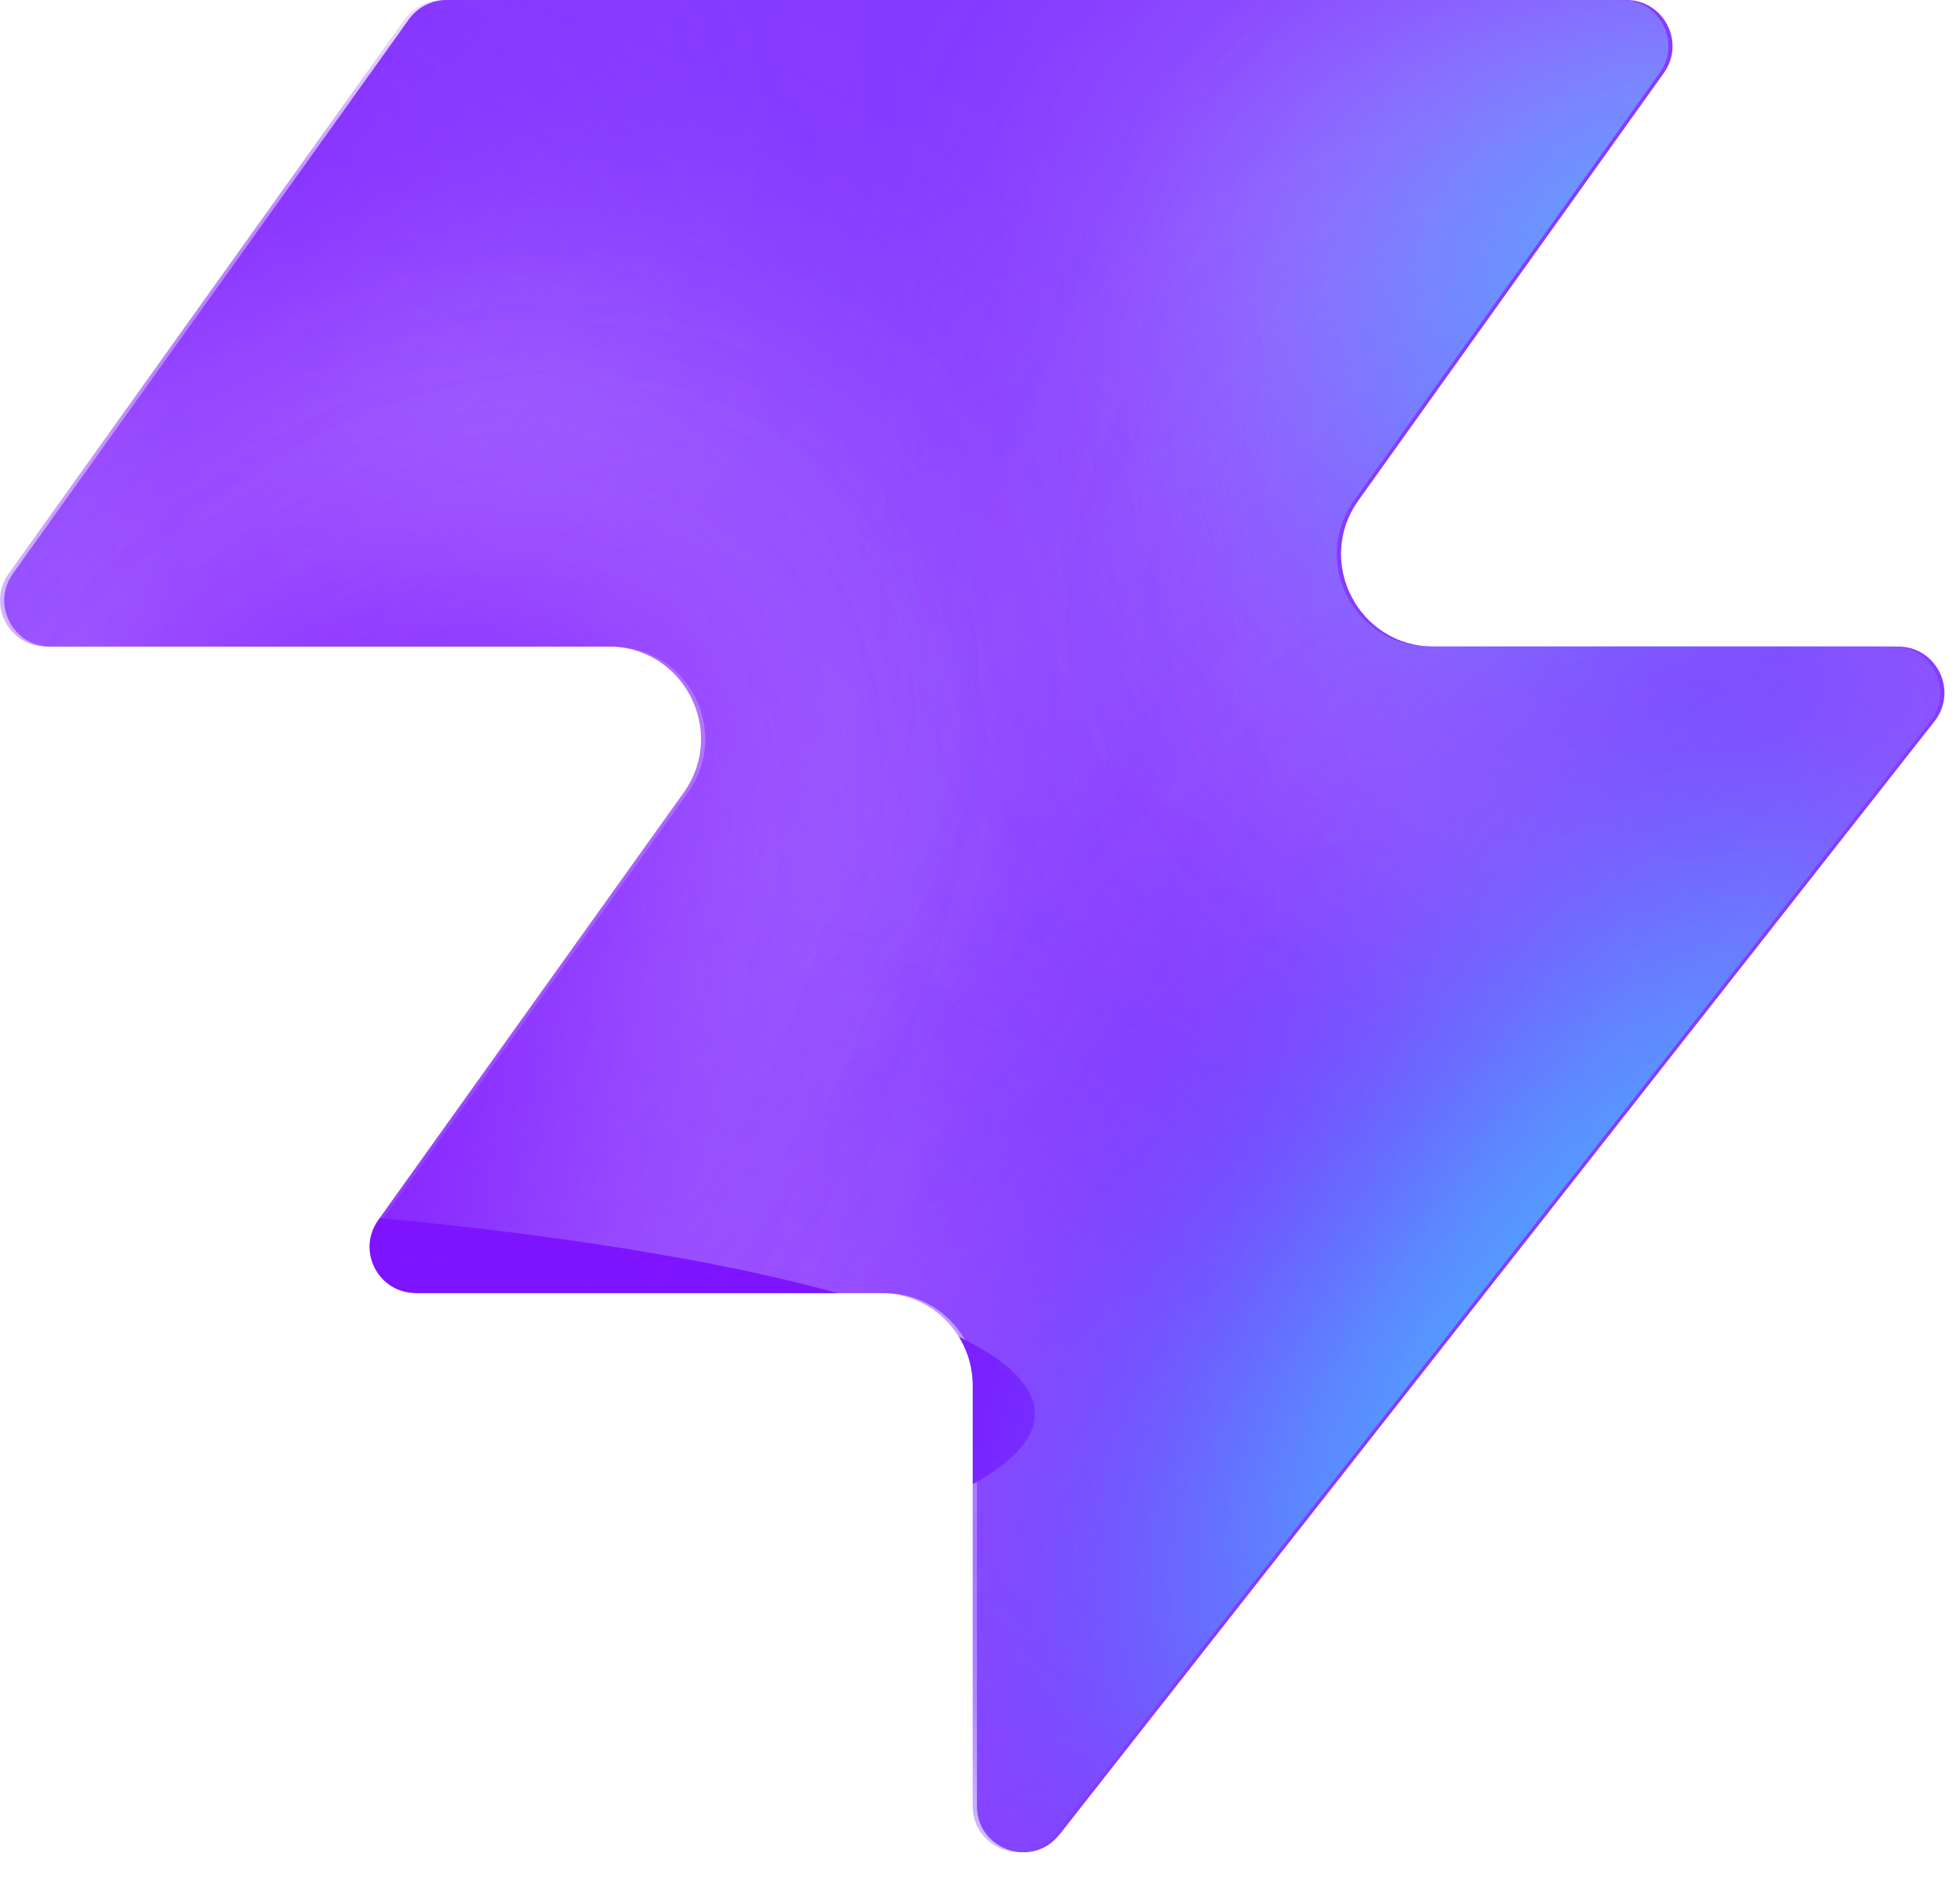
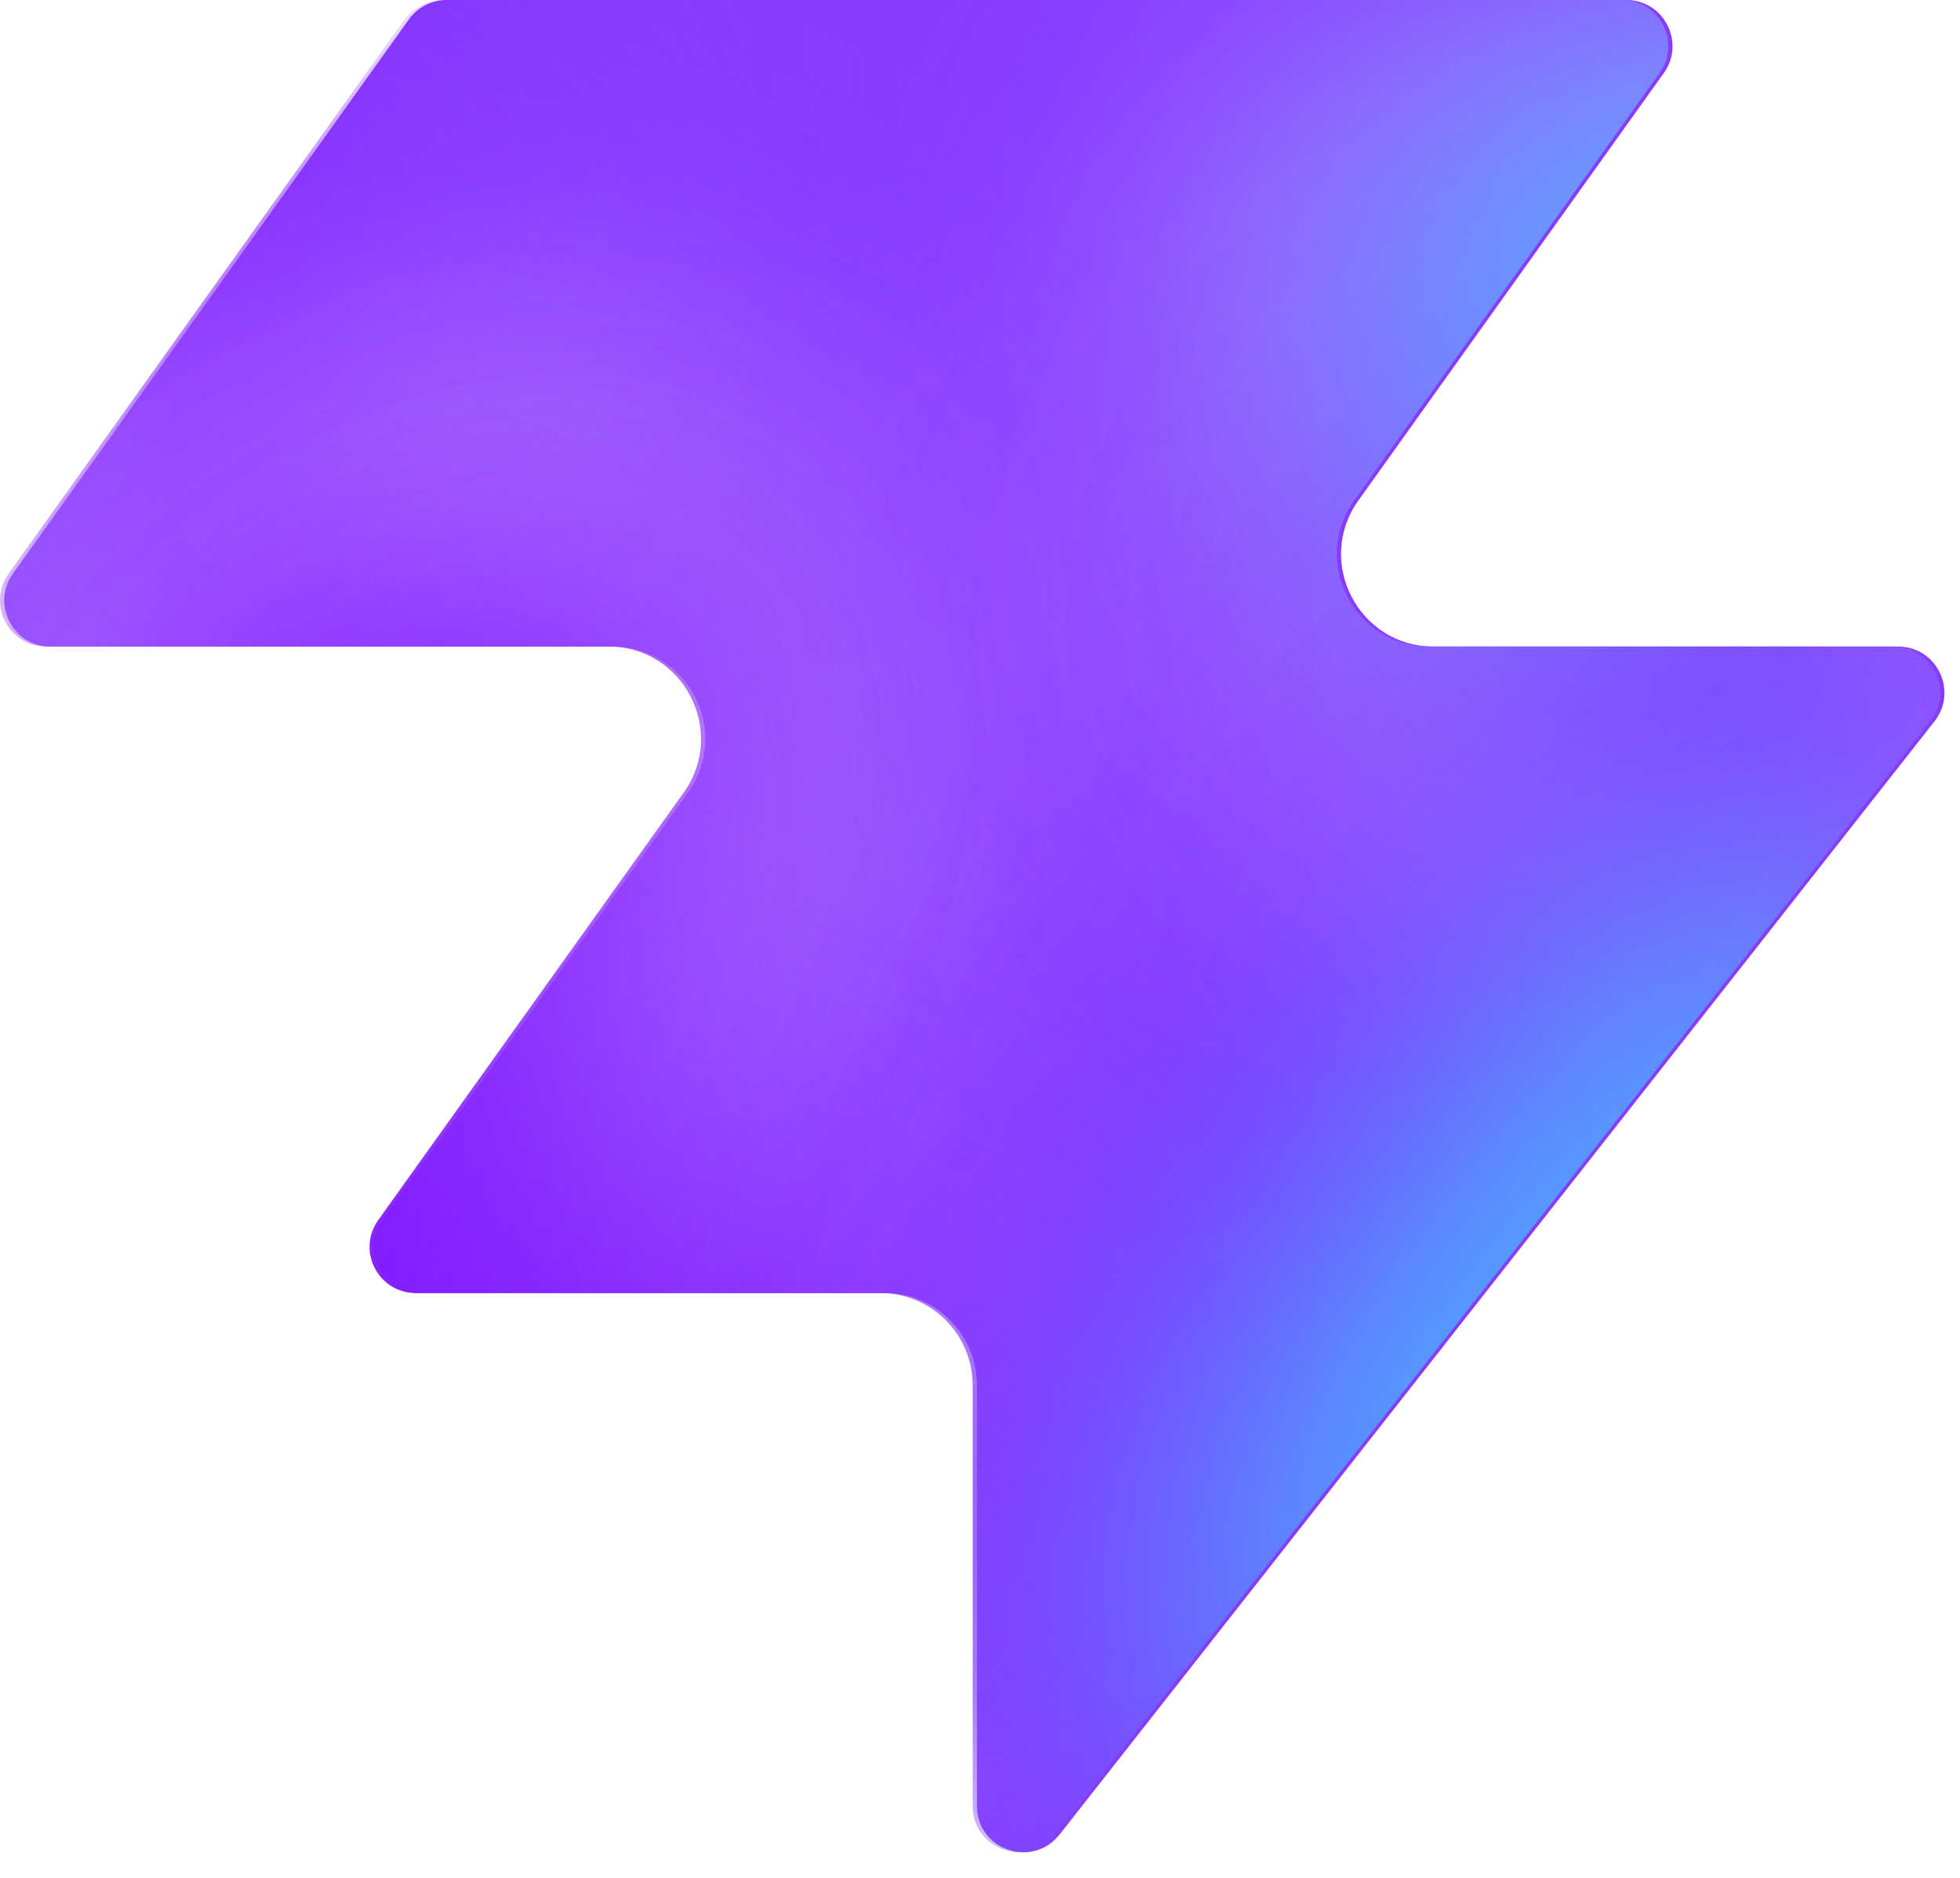
<svg xmlns="http://www.w3.org/2000/svg" width="48" height="46" fill="none" viewBox="0 0 48 46">
  <path fill="#863bff" d="M25.946 44.938c-.664.845-2.021.375-2.021-.698V33.937a2.26 2.26 0 0 0-2.262-2.262H10.287c-.92 0-1.456-1.04-.92-1.788l7.48-10.471c1.07-1.497 0-3.578-1.842-3.578H1.237c-.92 0-1.456-1.04-.92-1.788L10.013.474c.214-.297.556-.474.92-.474h28.894c.92 0 1.456 1.04.92 1.788l-7.48 10.471c-1.07 1.498 0 3.579 1.842 3.579h11.377c.943 0 1.473 1.088.89 1.83L25.947 44.94z" style="fill:#863bff;fill:color(display-p3 .525 .23 1);fill-opacity:1" />
  <mask id="a" width="48" height="46" x="0" y="0" maskUnits="userSpaceOnUse" style="mask-type:alpha">
    <path fill="#000" d="M25.842 44.938c-.664.844-2.021.375-2.021-.698V33.937a2.26 2.26 0 0 0-2.262-2.262H10.183c-.92 0-1.456-1.04-.92-1.788l7.48-10.471c1.07-1.498 0-3.579-1.842-3.579H1.133c-.92 0-1.456-1.04-.92-1.787L9.91.473c.214-.297.556-.474.92-.474h28.894c.92 0 1.456 1.04.92 1.788l-7.48 10.471c-1.07 1.498 0 3.578 1.842 3.578h11.377c.943 0 1.473 1.088.89 1.832L25.843 44.94z" style="fill:#000;fill-opacity:1" />
  </mask>
  <g mask="url(#a)">
    <g filter="url(#b)">
      <ellipse cx="5.508" cy="14.704" fill="#ede6ff" rx="5.508" ry="14.704" style="fill:#ede6ff;fill:color(display-p3 .927 .903 1);fill-opacity:1" transform="matrix(.00324 1 1 -.00324 -4.47 31.516)" />
    </g>
    <g filter="url(#c)">
      <ellipse cx="10.399" cy="29.851" fill="#ede6ff" rx="10.399" ry="29.851" style="fill:#ede6ff;fill:color(display-p3 .927 .903 1);fill-opacity:1" transform="matrix(.00324 1 1 -.00324 -39.328 7.883)" />
    </g>
    <g filter="url(#d)">
      <ellipse cx="5.508" cy="30.487" fill="#7e14ff" rx="5.508" ry="30.487" style="fill:#7e14ff;fill:color(display-p3 .492 .077 1);fill-opacity:1" transform="rotate(89.814 -25.913 -14.639)scale(1 -1)" />
    </g>
-     <g filter="url(%e)">
+     <g filter="url(#e)">
      <ellipse cx="5.508" cy="30.599" fill="#7e14ff" rx="5.508" ry="30.599" style="fill:#7e14ff;fill:color(display-p3 .492 .077 1);fill-opacity:1" transform="rotate(89.814 -32.644 -3.334)scale(1 -1)" />
    </g>
    <g filter="url(#f)">
      <ellipse cx="5.508" cy="30.599" fill="#7e14ff" rx="5.508" ry="30.599" style="fill:#7e14ff;fill:color(display-p3 .492 .077 1);fill-opacity:1" transform="matrix(.00324 1 1 -.00324 -34.34 30.47)" />
    </g>
    <g filter="url(#g)">
      <ellipse cx="14.072" cy="22.078" fill="#ede6ff" rx="14.072" ry="22.078" style="fill:#ede6ff;fill:color(display-p3 .927 .903 1);fill-opacity:1" transform="rotate(93.35 24.506 48.493)scale(-1 1)" />
    </g>
    <g filter="url(#h)">
      <ellipse cx="3.47" cy="21.501" fill="#7e14ff" rx="3.47" ry="21.501" style="fill:#7e14ff;fill:color(display-p3 .492 .077 1);fill-opacity:1" transform="rotate(89.009 28.708 47.59)scale(-1 1)" />
    </g>
    <g filter="url(#i)">
      <ellipse cx="3.47" cy="21.501" fill="#7e14ff" rx="3.47" ry="21.501" style="fill:#7e14ff;fill:color(display-p3 .492 .077 1);fill-opacity:1" transform="rotate(89.009 28.708 47.59)scale(-1 1)" />
    </g>
    <g filter="url(#j)">
      <ellipse cx=".387" cy="8.972" fill="#7e14ff" rx="4.407" ry="29.108" style="fill:#7e14ff;fill:color(display-p3 .492 .077 1);fill-opacity:1" transform="rotate(39.51 .387 8.972)" />
    </g>
    <g filter="url(#k)">
      <ellipse cx="47.523" cy="-6.092" fill="#7e14ff" rx="4.407" ry="29.108" style="fill:#7e14ff;fill:color(display-p3 .492 .077 1);fill-opacity:1" transform="rotate(37.892 47.523 -6.092)" />
    </g>
    <g filter="url(#l)">
      <ellipse cx="41.412" cy="6.333" fill="#47bfff" rx="5.971" ry="9.665" style="fill:#47bfff;fill:color(display-p3 .28 .748 1);fill-opacity:1" transform="rotate(37.892 41.412 6.333)" />
    </g>
    <g filter="url(#m)">
      <ellipse cx="-1.879" cy="38.332" fill="#7e14ff" rx="4.407" ry="29.108" style="fill:#7e14ff;fill:color(display-p3 .492 .077 1);fill-opacity:1" transform="rotate(37.892 -1.88 38.332)" />
    </g>
    <g filter="url(#n)">
      <ellipse cx="-1.879" cy="38.332" fill="#7e14ff" rx="4.407" ry="29.108" style="fill:#7e14ff;fill:color(display-p3 .492 .077 1);fill-opacity:1" transform="rotate(37.892 -1.88 38.332)" />
    </g>
    <g filter="url(#o)">
      <ellipse cx="35.651" cy="29.907" fill="#7e14ff" rx="4.407" ry="29.108" style="fill:#7e14ff;fill:color(display-p3 .492 .077 1);fill-opacity:1" transform="rotate(37.892 35.651 29.907)" />
    </g>
    <g filter="url(#p)">
      <ellipse cx="38.418" cy="32.4" fill="#47bfff" rx="5.971" ry="15.297" style="fill:#47bfff;fill:color(display-p3 .28 .748 1);fill-opacity:1" transform="rotate(37.892 38.418 32.4)" />
    </g>
  </g>
  <defs>
    <filter id="b" width="60.045" height="41.654" x="-19.77" y="16.149" color-interpolation-filters="sRGB" filterUnits="userSpaceOnUse">
      <feFlood flood-opacity="0" result="BackgroundImageFix" />
      <feBlend in="SourceGraphic" in2="BackgroundImageFix" result="shape" />
      <feGaussianBlur result="effect1_foregroundBlur_2002_17158" stdDeviation="7.659" />
    </filter>
    <filter id="c" width="90.34" height="51.437" x="-54.613" y="-7.533" color-interpolation-filters="sRGB" filterUnits="userSpaceOnUse">
      <feFlood flood-opacity="0" result="BackgroundImageFix" />
      <feBlend in="SourceGraphic" in2="BackgroundImageFix" result="shape" />
      <feGaussianBlur result="effect1_foregroundBlur_2002_17158" stdDeviation="7.659" />
    </filter>
    <filter id="d" width="79.355" height="29.4" x="-49.64" y="2.03" color-interpolation-filters="sRGB" filterUnits="userSpaceOnUse">
      <feFlood flood-opacity="0" result="BackgroundImageFix" />
      <feBlend in="SourceGraphic" in2="BackgroundImageFix" result="shape" />
      <feGaussianBlur result="effect1_foregroundBlur_2002_17158" stdDeviation="4.596" />
    </filter>
    <filter id="e" width="79.579" height="29.4" x="-45.045" y="20.029" color-interpolation-filters="sRGB" filterUnits="userSpaceOnUse">
      <feFlood flood-opacity="0" result="BackgroundImageFix" />
      <feBlend in="SourceGraphic" in2="BackgroundImageFix" result="shape" />
      <feGaussianBlur result="effect1_foregroundBlur_2002_17158" stdDeviation="4.596" />
    </filter>
    <filter id="f" width="79.579" height="29.4" x="-43.513" y="21.178" color-interpolation-filters="sRGB" filterUnits="userSpaceOnUse">
      <feFlood flood-opacity="0" result="BackgroundImageFix" />
      <feBlend in="SourceGraphic" in2="BackgroundImageFix" result="shape" />
      <feGaussianBlur result="effect1_foregroundBlur_2002_17158" stdDeviation="4.596" />
    </filter>
    <filter id="g" width="74.749" height="58.852" x="15.756" y="-17.901" color-interpolation-filters="sRGB" filterUnits="userSpaceOnUse">
      <feFlood flood-opacity="0" result="BackgroundImageFix" />
      <feBlend in="SourceGraphic" in2="BackgroundImageFix" result="shape" />
      <feGaussianBlur result="effect1_foregroundBlur_2002_17158" stdDeviation="7.659" />
    </filter>
    <filter id="h" width="61.377" height="25.362" x="23.548" y="2.284" color-interpolation-filters="sRGB" filterUnits="userSpaceOnUse">
      <feFlood flood-opacity="0" result="BackgroundImageFix" />
      <feBlend in="SourceGraphic" in2="BackgroundImageFix" result="shape" />
      <feGaussianBlur result="effect1_foregroundBlur_2002_17158" stdDeviation="4.596" />
    </filter>
    <filter id="i" width="61.377" height="25.362" x="23.548" y="2.284" color-interpolation-filters="sRGB" filterUnits="userSpaceOnUse">
      <feFlood flood-opacity="0" result="BackgroundImageFix" />
      <feBlend in="SourceGraphic" in2="BackgroundImageFix" result="shape" />
      <feGaussianBlur result="effect1_foregroundBlur_2002_17158" stdDeviation="4.596" />
    </filter>
    <filter id="j" width="56.045" height="63.649" x="-27.636" y="-22.853" color-interpolation-filters="sRGB" filterUnits="userSpaceOnUse">
      <feFlood flood-opacity="0" result="BackgroundImageFix" />
      <feBlend in="SourceGraphic" in2="BackgroundImageFix" result="shape" />
      <feGaussianBlur result="effect1_foregroundBlur_2002_17158" stdDeviation="4.596" />
    </filter>
    <filter id="k" width="54.814" height="64.646" x="20.116" y="-38.415" color-interpolation-filters="sRGB" filterUnits="userSpaceOnUse">
      <feFlood flood-opacity="0" result="BackgroundImageFix" />
      <feBlend in="SourceGraphic" in2="BackgroundImageFix" result="shape" />
      <feGaussianBlur result="effect1_foregroundBlur_2002_17158" stdDeviation="4.596" />
    </filter>
    <filter id="l" width="33.541" height="35.313" x="24.641" y="-11.323" color-interpolation-filters="sRGB" filterUnits="userSpaceOnUse">
      <feFlood flood-opacity="0" result="BackgroundImageFix" />
      <feBlend in="SourceGraphic" in2="BackgroundImageFix" result="shape" />
      <feGaussianBlur result="effect1_foregroundBlur_2002_17158" stdDeviation="4.596" />
    </filter>
    <filter id="m" width="54.814" height="64.646" x="-29.286" y="6.009" color-interpolation-filters="sRGB" filterUnits="userSpaceOnUse">
      <feFlood flood-opacity="0" result="BackgroundImageFix" />
      <feBlend in="SourceGraphic" in2="BackgroundImageFix" result="shape" />
      <feGaussianBlur result="effect1_foregroundBlur_2002_17158" stdDeviation="4.596" />
    </filter>
    <filter id="n" width="54.814" height="64.646" x="-29.286" y="6.009" color-interpolation-filters="sRGB" filterUnits="userSpaceOnUse">
      <feFlood flood-opacity="0" result="BackgroundImageFix" />
      <feBlend in="SourceGraphic" in2="BackgroundImageFix" result="shape" />
      <feGaussianBlur result="effect1_foregroundBlur_2002_17158" stdDeviation="4.596" />
    </filter>
    <filter id="o" width="54.814" height="64.646" x="8.244" y="-2.416" color-interpolation-filters="sRGB" filterUnits="userSpaceOnUse">
      <feFlood flood-opacity="0" result="BackgroundImageFix" />
      <feBlend in="SourceGraphic" in2="BackgroundImageFix" result="shape" />
      <feGaussianBlur result="effect1_foregroundBlur_2002_17158" stdDeviation="4.596" />
    </filter>
    <filter id="p" width="39.409" height="43.623" x="18.713" y="10.588" color-interpolation-filters="sRGB" filterUnits="userSpaceOnUse">
      <feFlood flood-opacity="0" result="BackgroundImageFix" />
      <feBlend in="SourceGraphic" in2="BackgroundImageFix" result="shape" />
      <feGaussianBlur result="effect1_foregroundBlur_2002_17158" stdDeviation="4.596" />
    </filter>
  </defs>
</svg>
